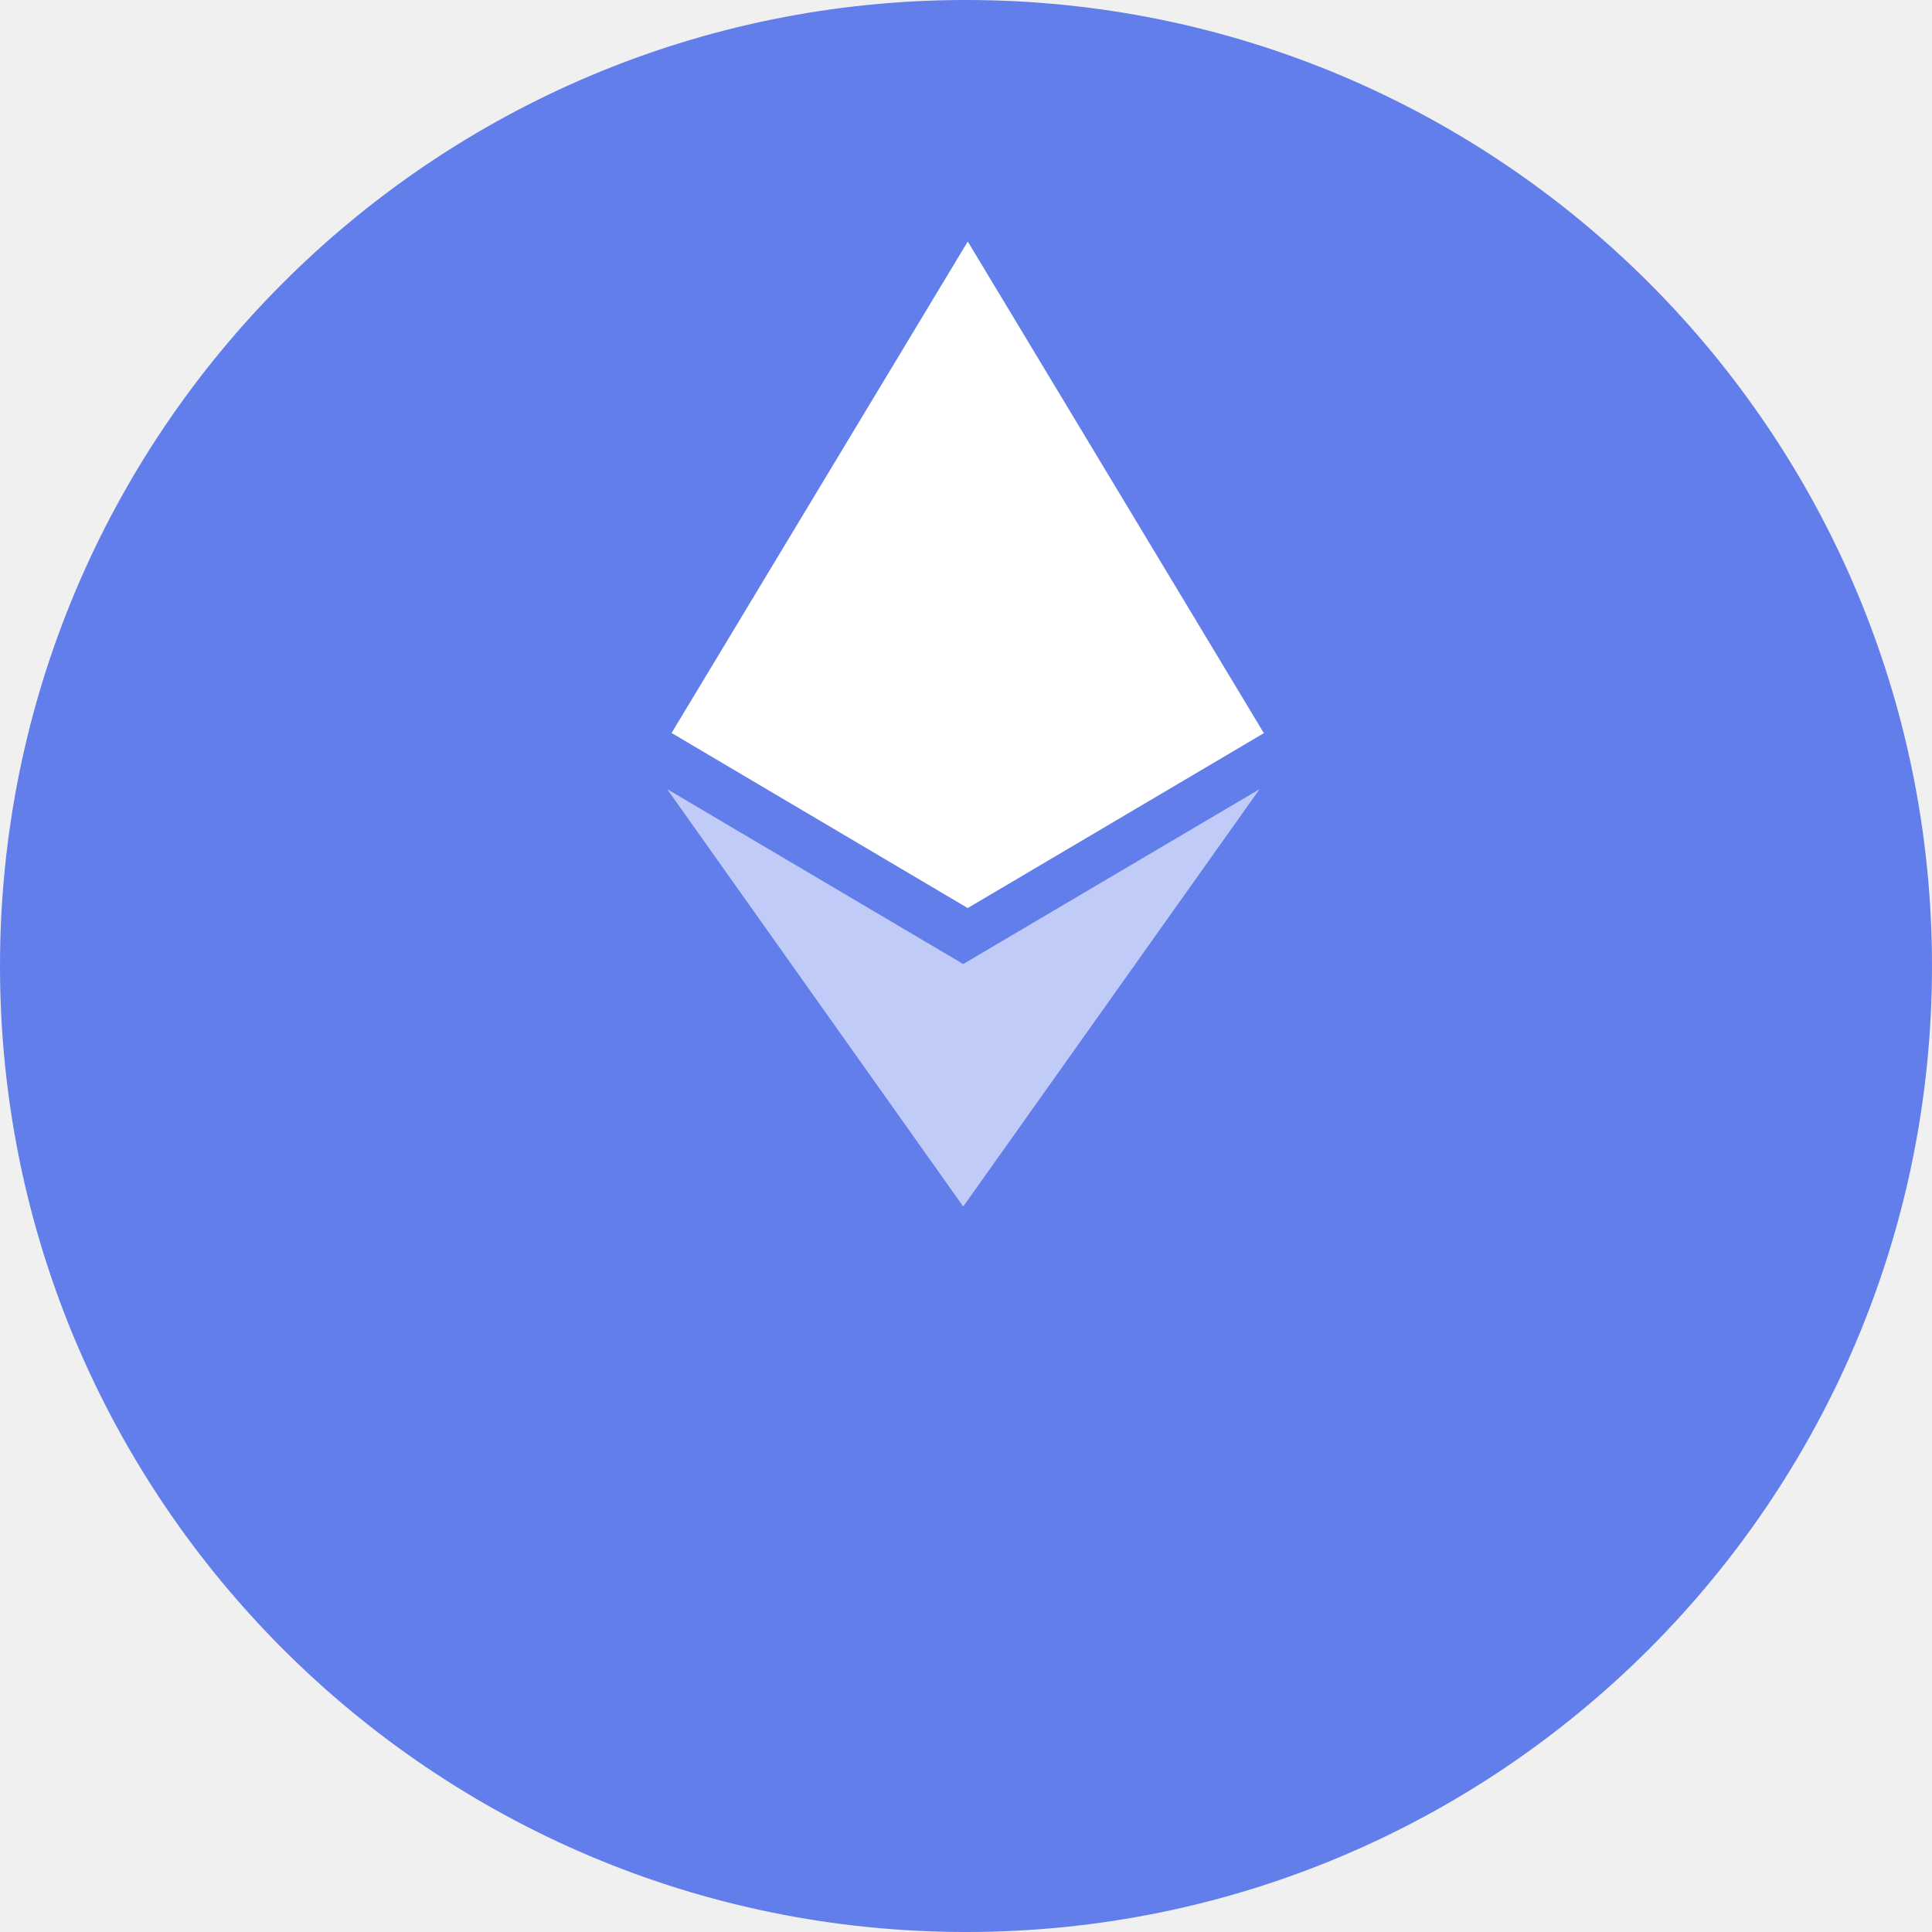
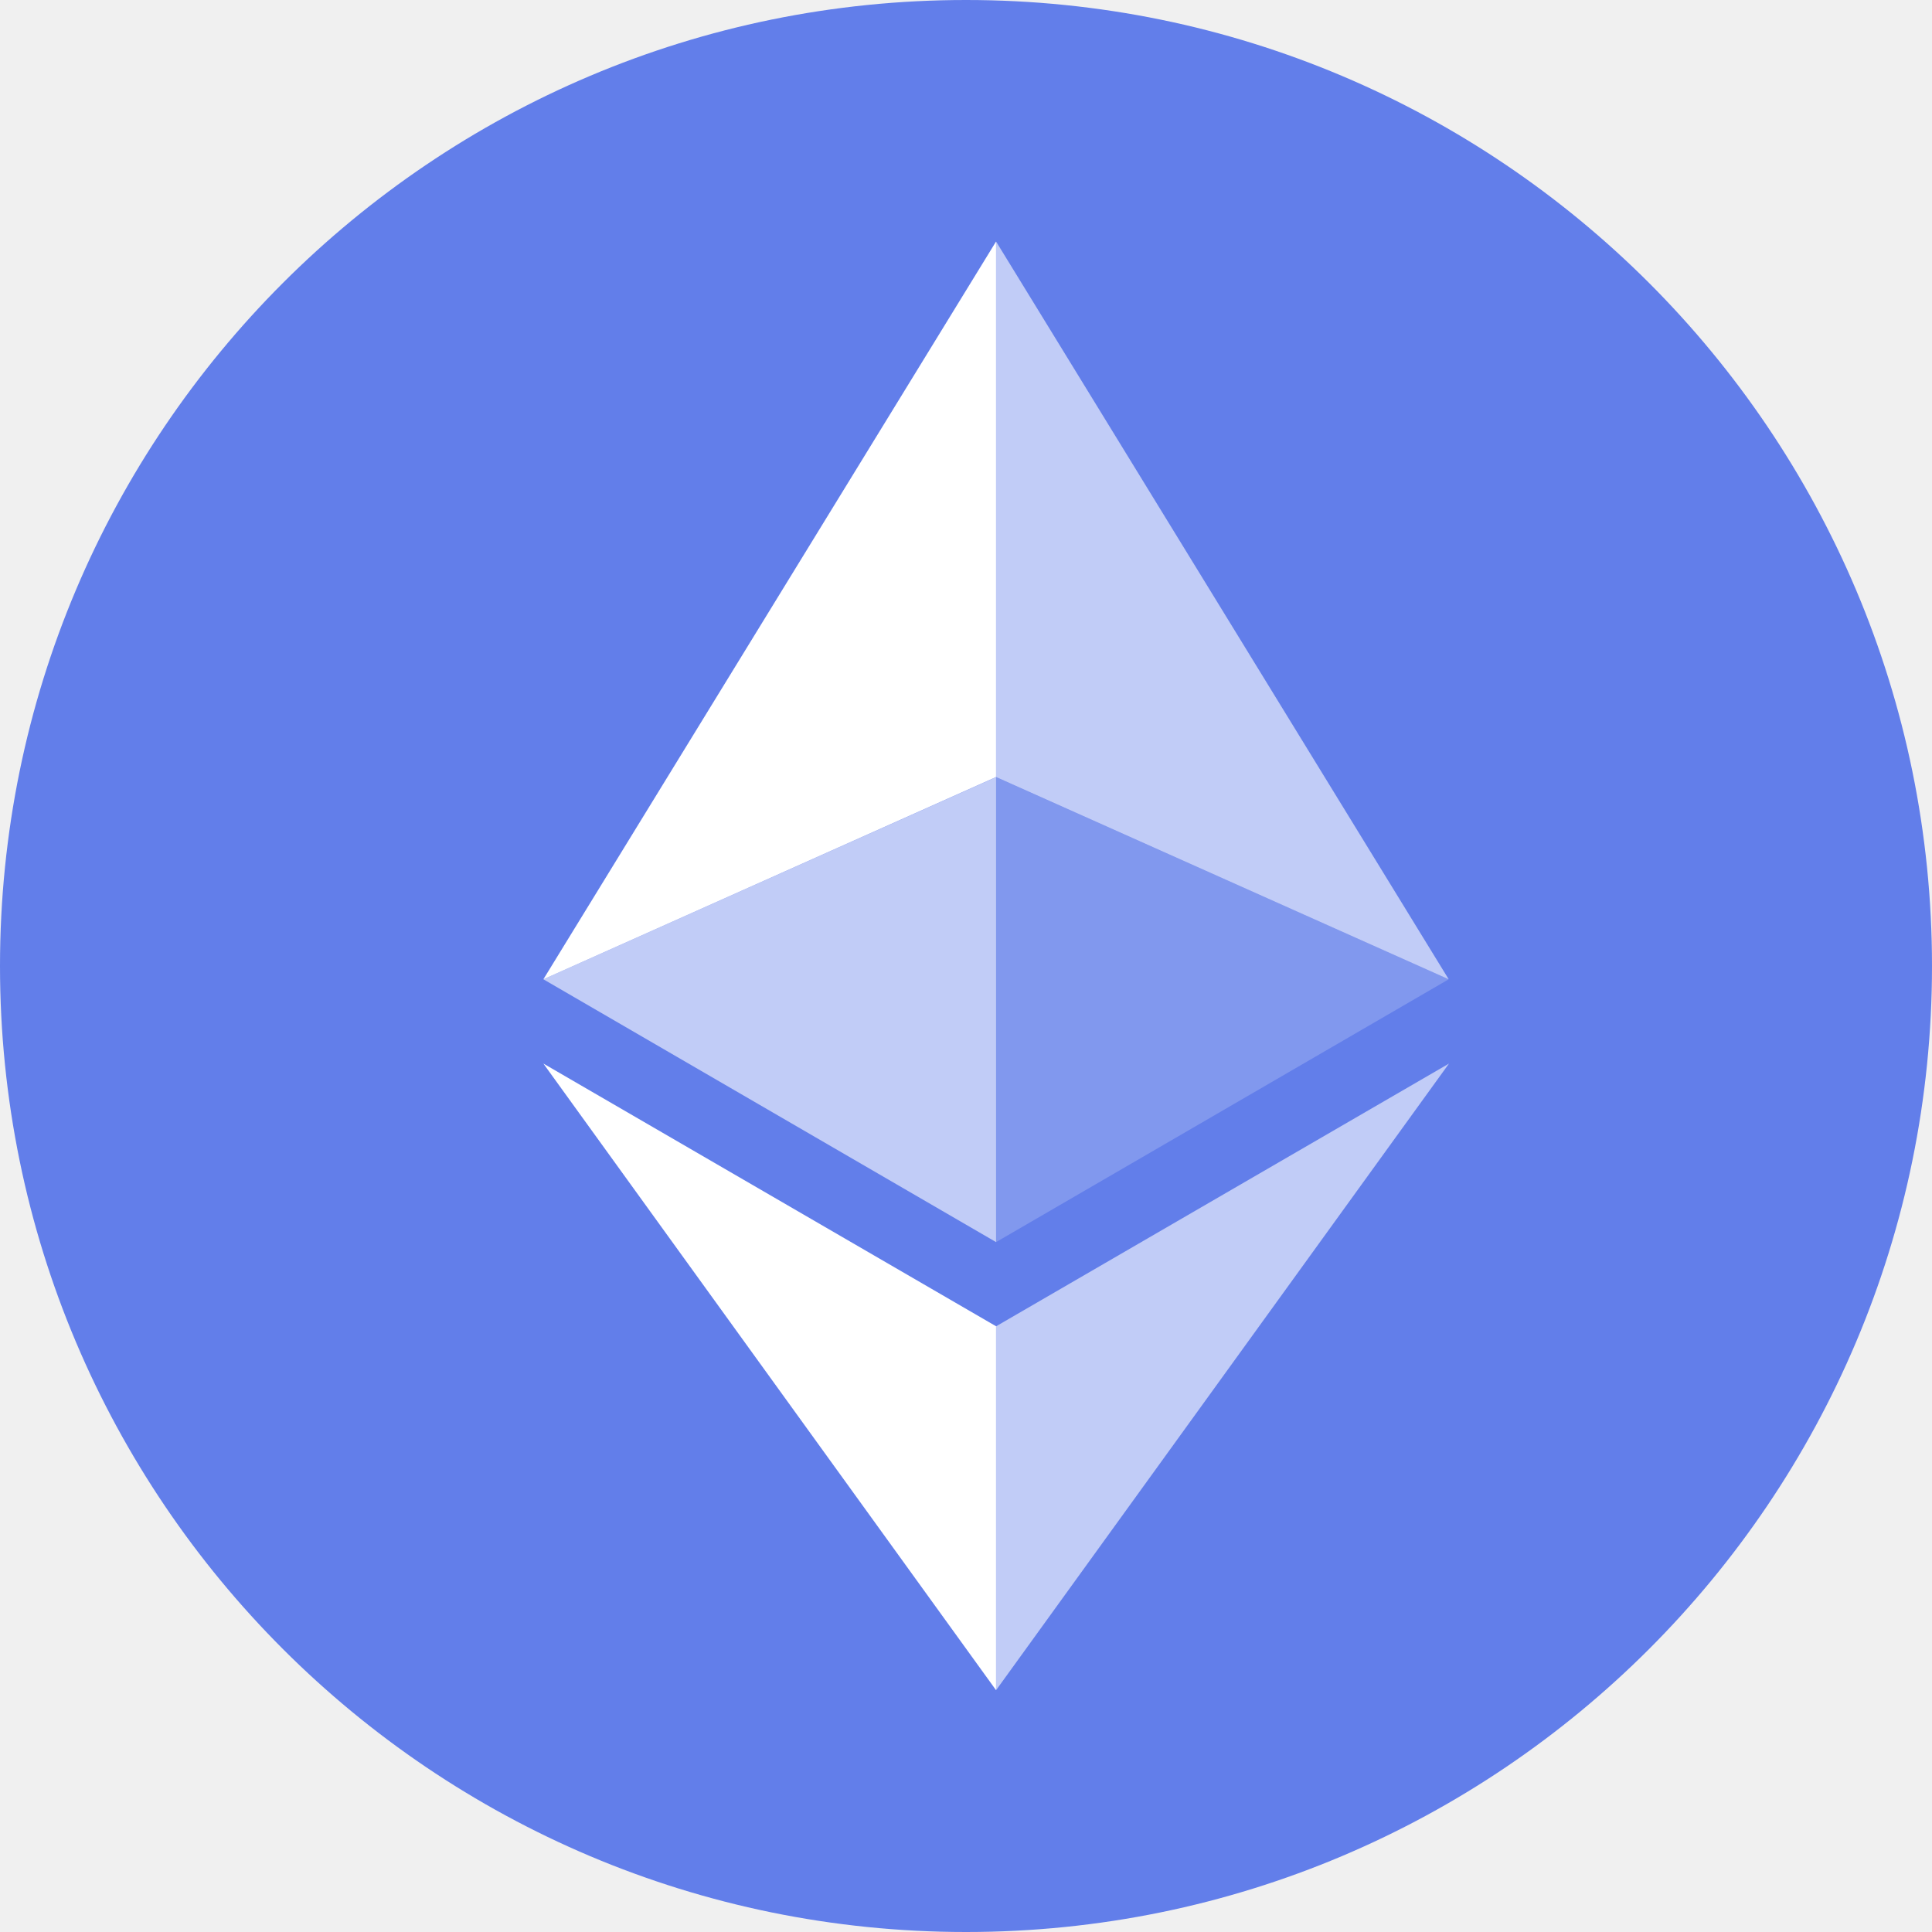
- <svg xmlns="http://www.w3.org/2000/svg" viewBox="0 0 32 32" fill="none">
-   <circle cx="16" cy="16" r="16" fill="#627EEA" />
-   <g transform="translate(8, 4) scale(0.666)">
-     <path d="M11.944 17.97L4.58 13.62 11.943 24l7.37-10.38-7.372 4.35h.003z" fill="#FFFFFF" fill-opacity="0.6" />
-     <path d="M12.056 0L4.69 12.223l7.365 4.354 7.365-4.35L12.056 0z" fill="#FFFFFF" />
+ <svg xmlns="http://www.w3.org/2000/svg" viewBox="0 0 32 32">
+   <g fill="none" fill-rule="evenodd">
+     <circle cx="16" cy="16" r="16" fill="#627EEA" />
+     <g fill="#FFF" fill-rule="nonzero">
+       <path fill-opacity=".602" d="M16.498 4v8.87l7.497 3.35z" />
+       <path d="M16.498 4L9 16.22l7.498-3.35z" />
+       <path fill-opacity=".602" d="M16.498 21.968v6.027L24 17.616z" />
+       <path d="M16.498 27.995v-6.028L9 17.616z" />
+       <path fill-opacity=".2" d="M16.498 20.573l7.497-4.353-7.497-3.348z" />
+       <path fill-opacity=".602" d="M9 16.22l7.498 4.353v-7.701z" />
+     </g>
  </g>
</svg>
